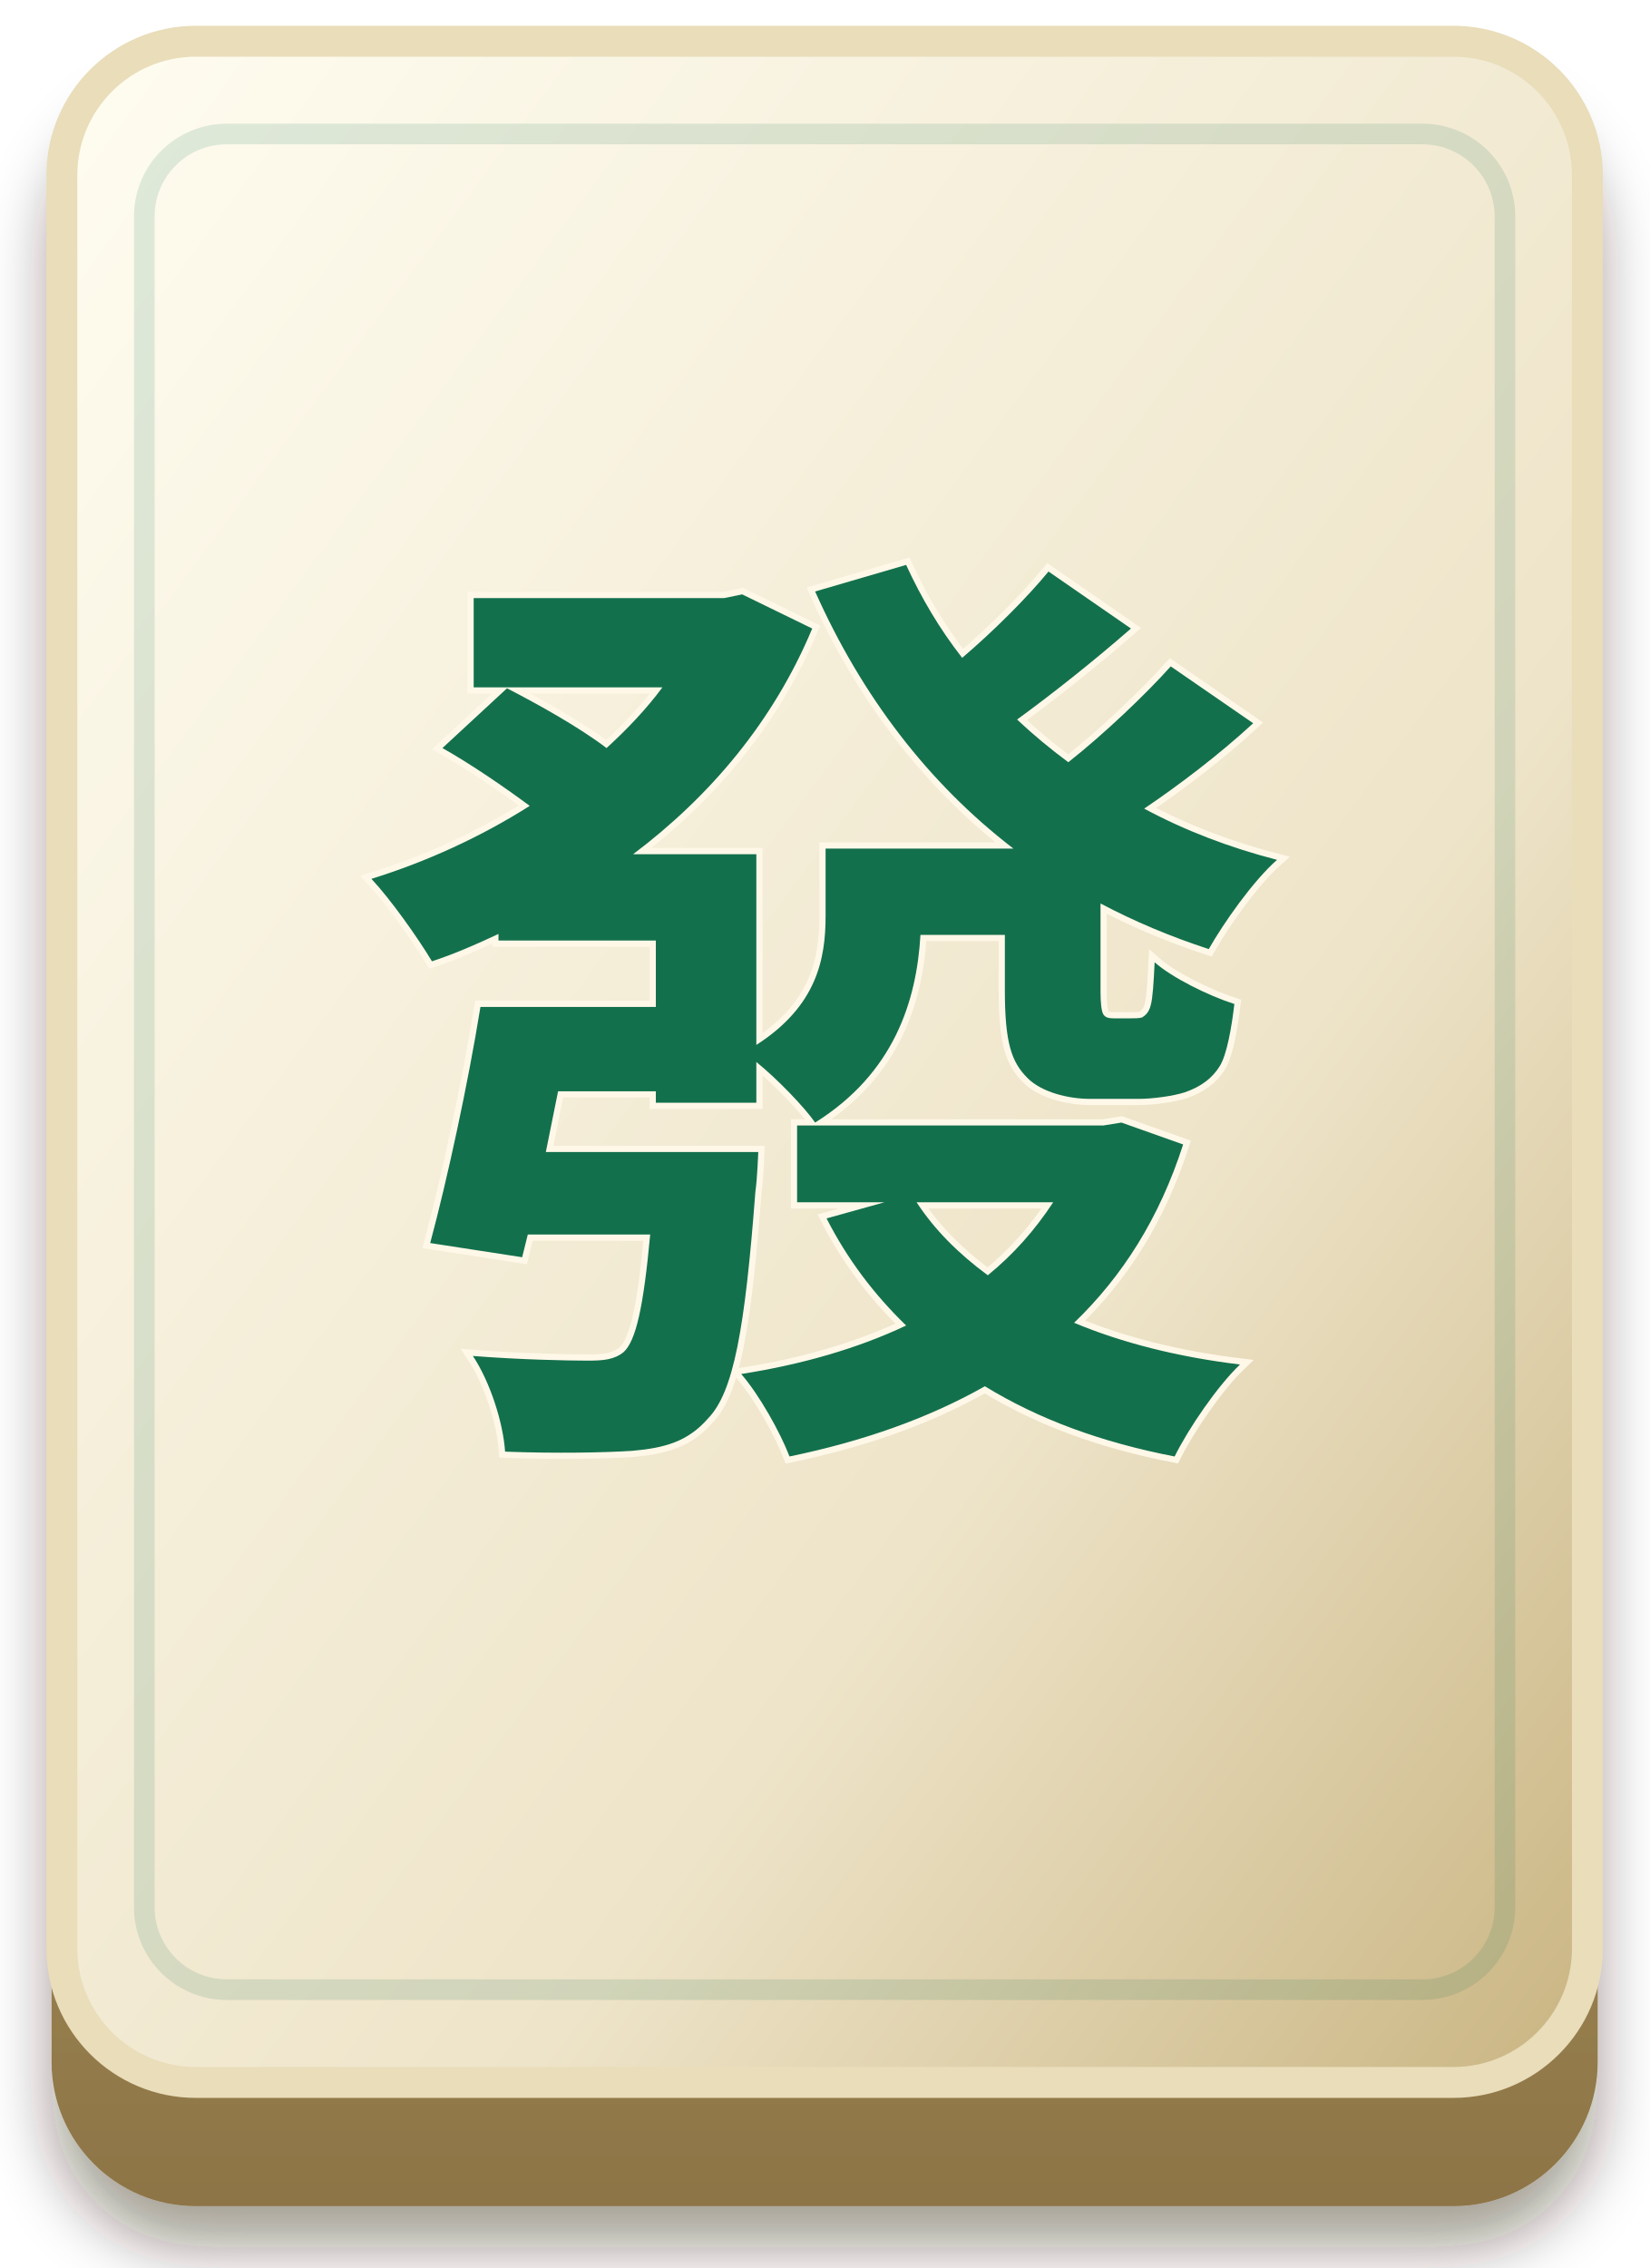
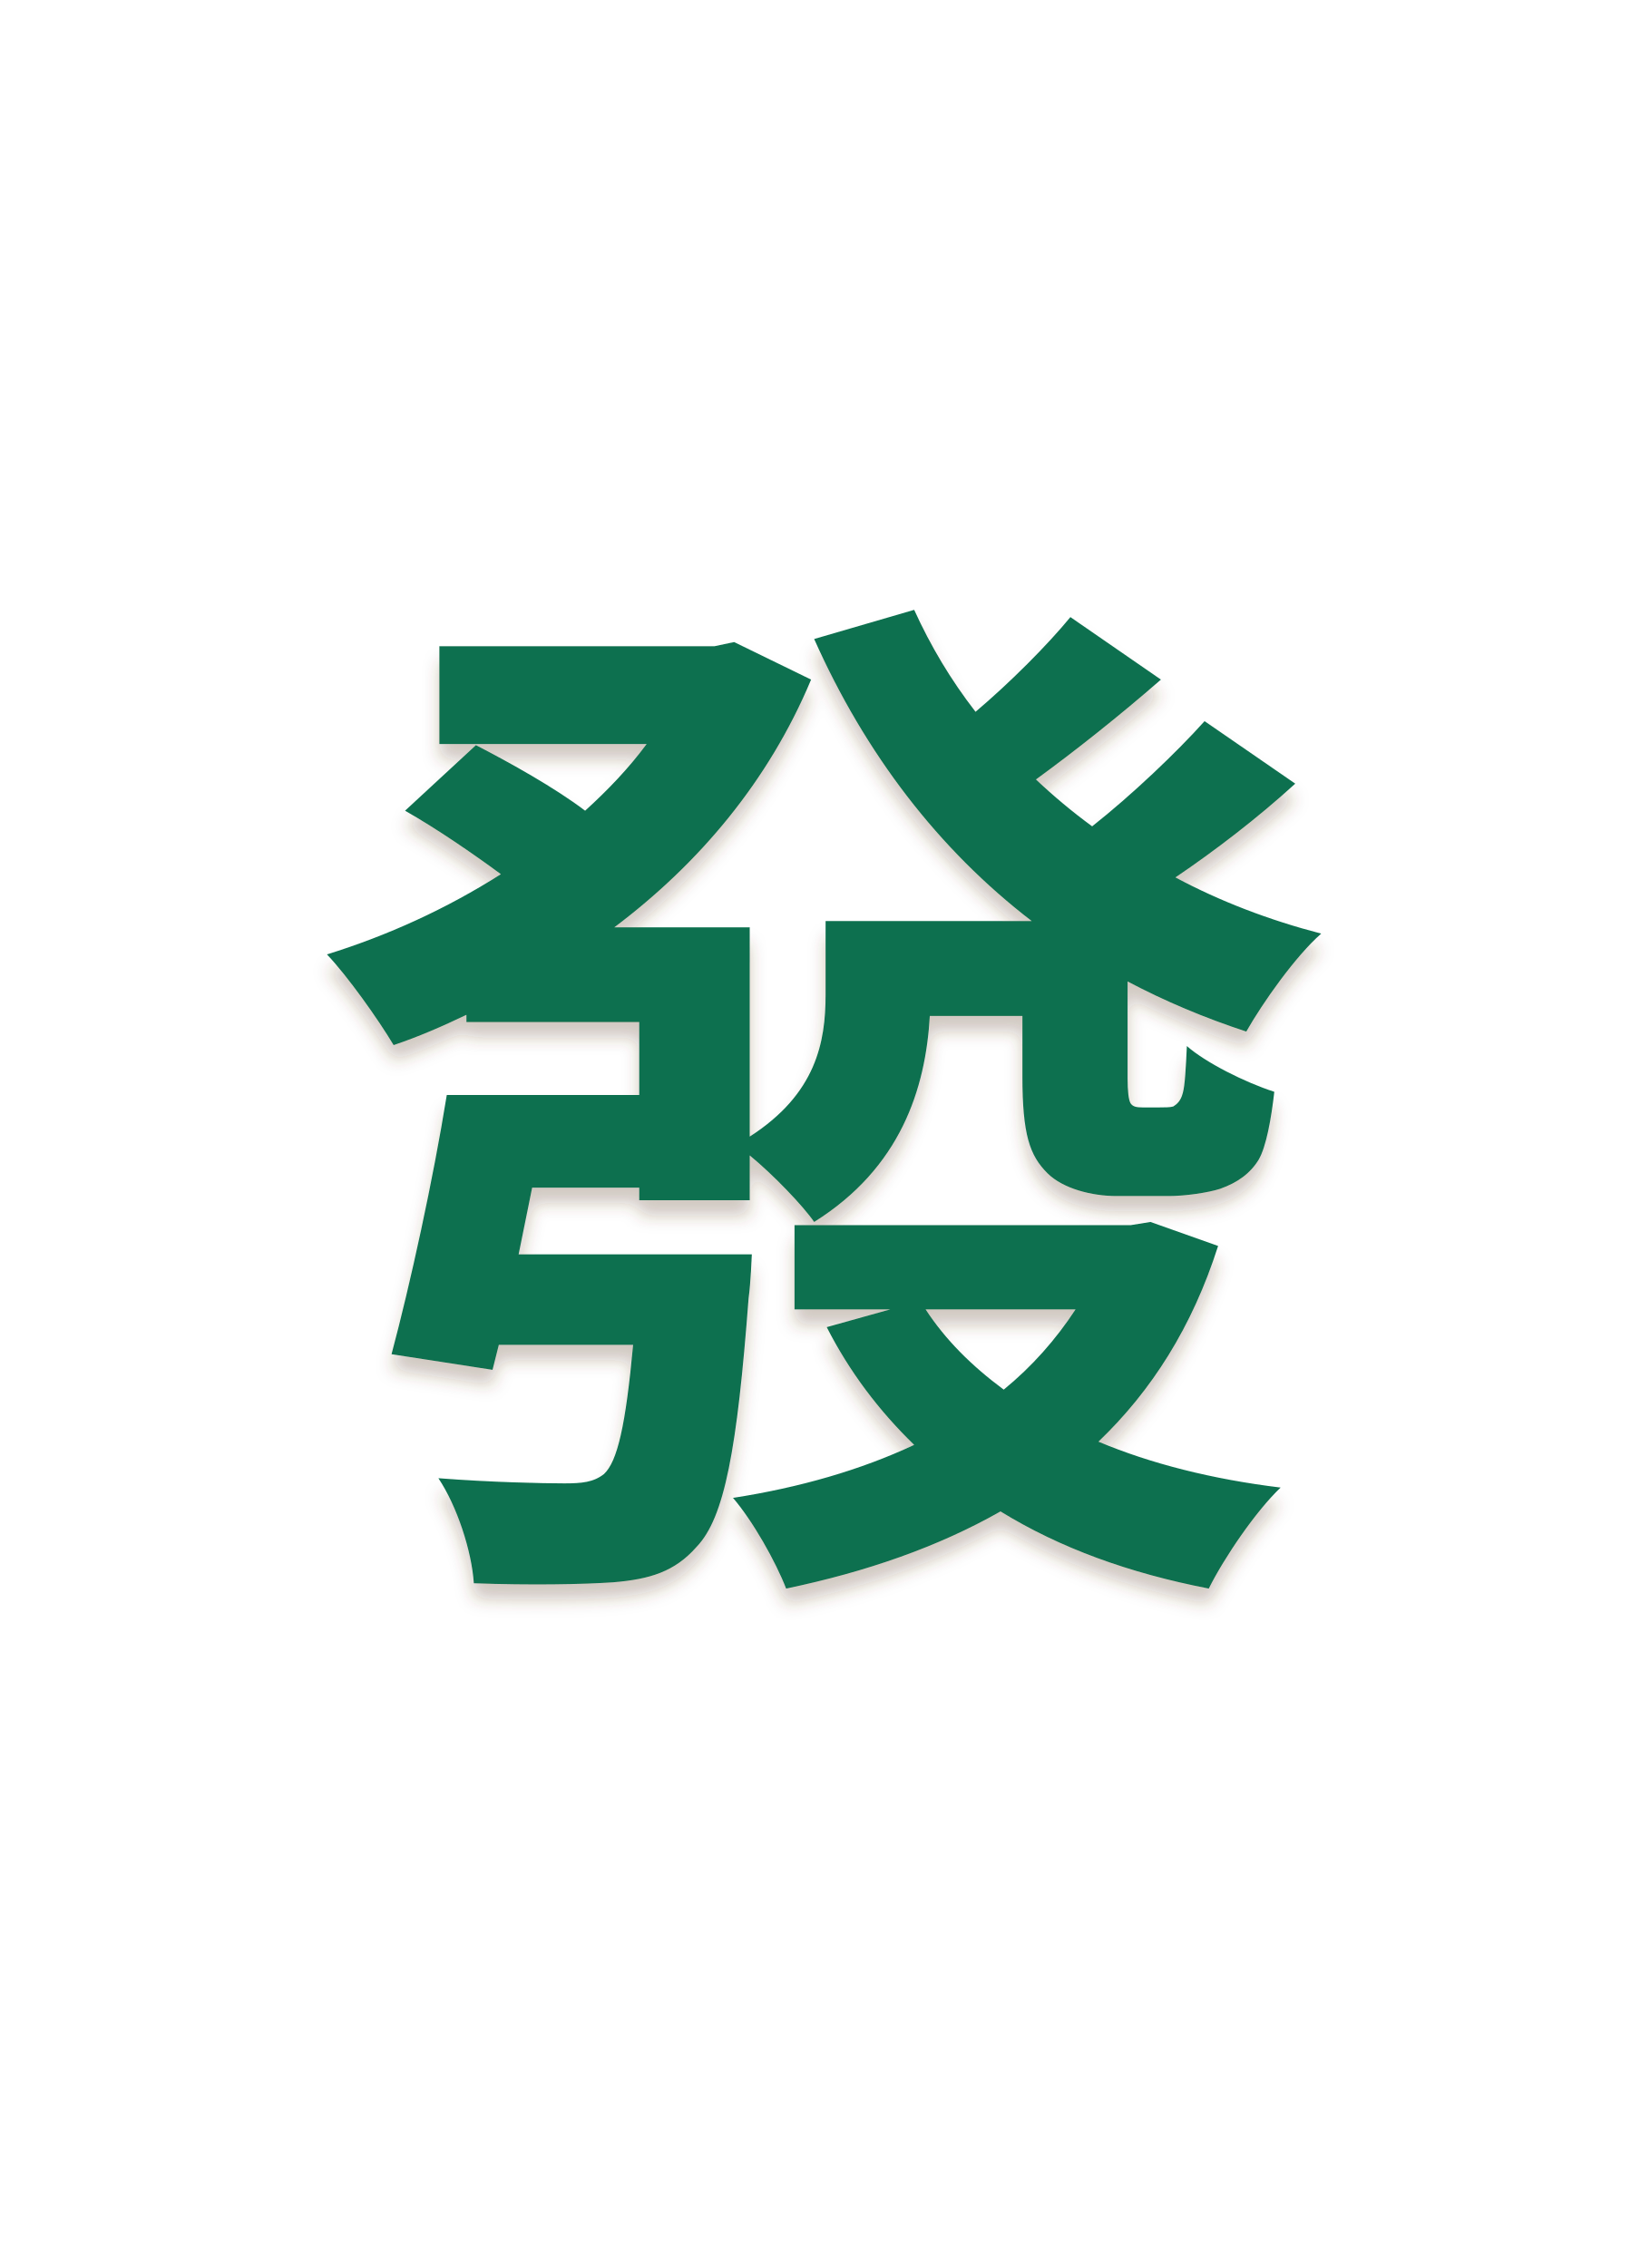
<svg xmlns="http://www.w3.org/2000/svg" viewBox="0 0 160 220">
  <defs>
-     <linearGradient id="ivory" x1="0" y1="0" x2="1" y2="1">
-       <stop stop-color="#fffdf1" />
-       <stop offset=".65" stop-color="#eee4c9" />
-       <stop offset="1" stop-color="#c9b481" />
-     </linearGradient>
-     <linearGradient id="edge" x1="0" y1="0" x2="0" y2="1">
-       <stop stop-color="#d8c797" />
-       <stop offset="1" stop-color="#8e7546" />
-     </linearGradient>
-     <filter id="shadow">
-       <feDropShadow dx="0" dy="4" stdDeviation="3" flood-color="#24170b" flood-opacity=".42" />
+     <filter id="soft">
+       <feDropShadow dx="0" dy="1.5" stdDeviation=".8" flood-color="#5b3b1c" flood-opacity=".28" />
    </filter>
  </defs>
-   <rect x="5" y="6" width="150" height="208" rx="14" fill="url(#edge)" filter="url(#shadow)" />
-   <rect x="6" y="4" width="148" height="198" rx="13" fill="url(#ivory)" stroke="#e9ddba" stroke-width="3" />
-   <rect x="14" y="13" width="132" height="180" rx="8" fill="none" stroke="#13704d" stroke-opacity=".13" stroke-width="2" />
-   <text x="80" y="133" text-anchor="middle" font-family="Noto Serif TC,Songti TC,serif" font-size="92" font-weight="800" fill="#13704d" stroke="#fff8e8" stroke-width="1.2" paint-order="stroke">發</text>
+   <g filter="url(#soft)">
+     <text x="80" y="145" text-anchor="middle" font-family="Noto Serif TC,Songti TC,serif" font-size="101" font-weight="900" fill="#08704f">發</text>
+   </g>
</svg>
